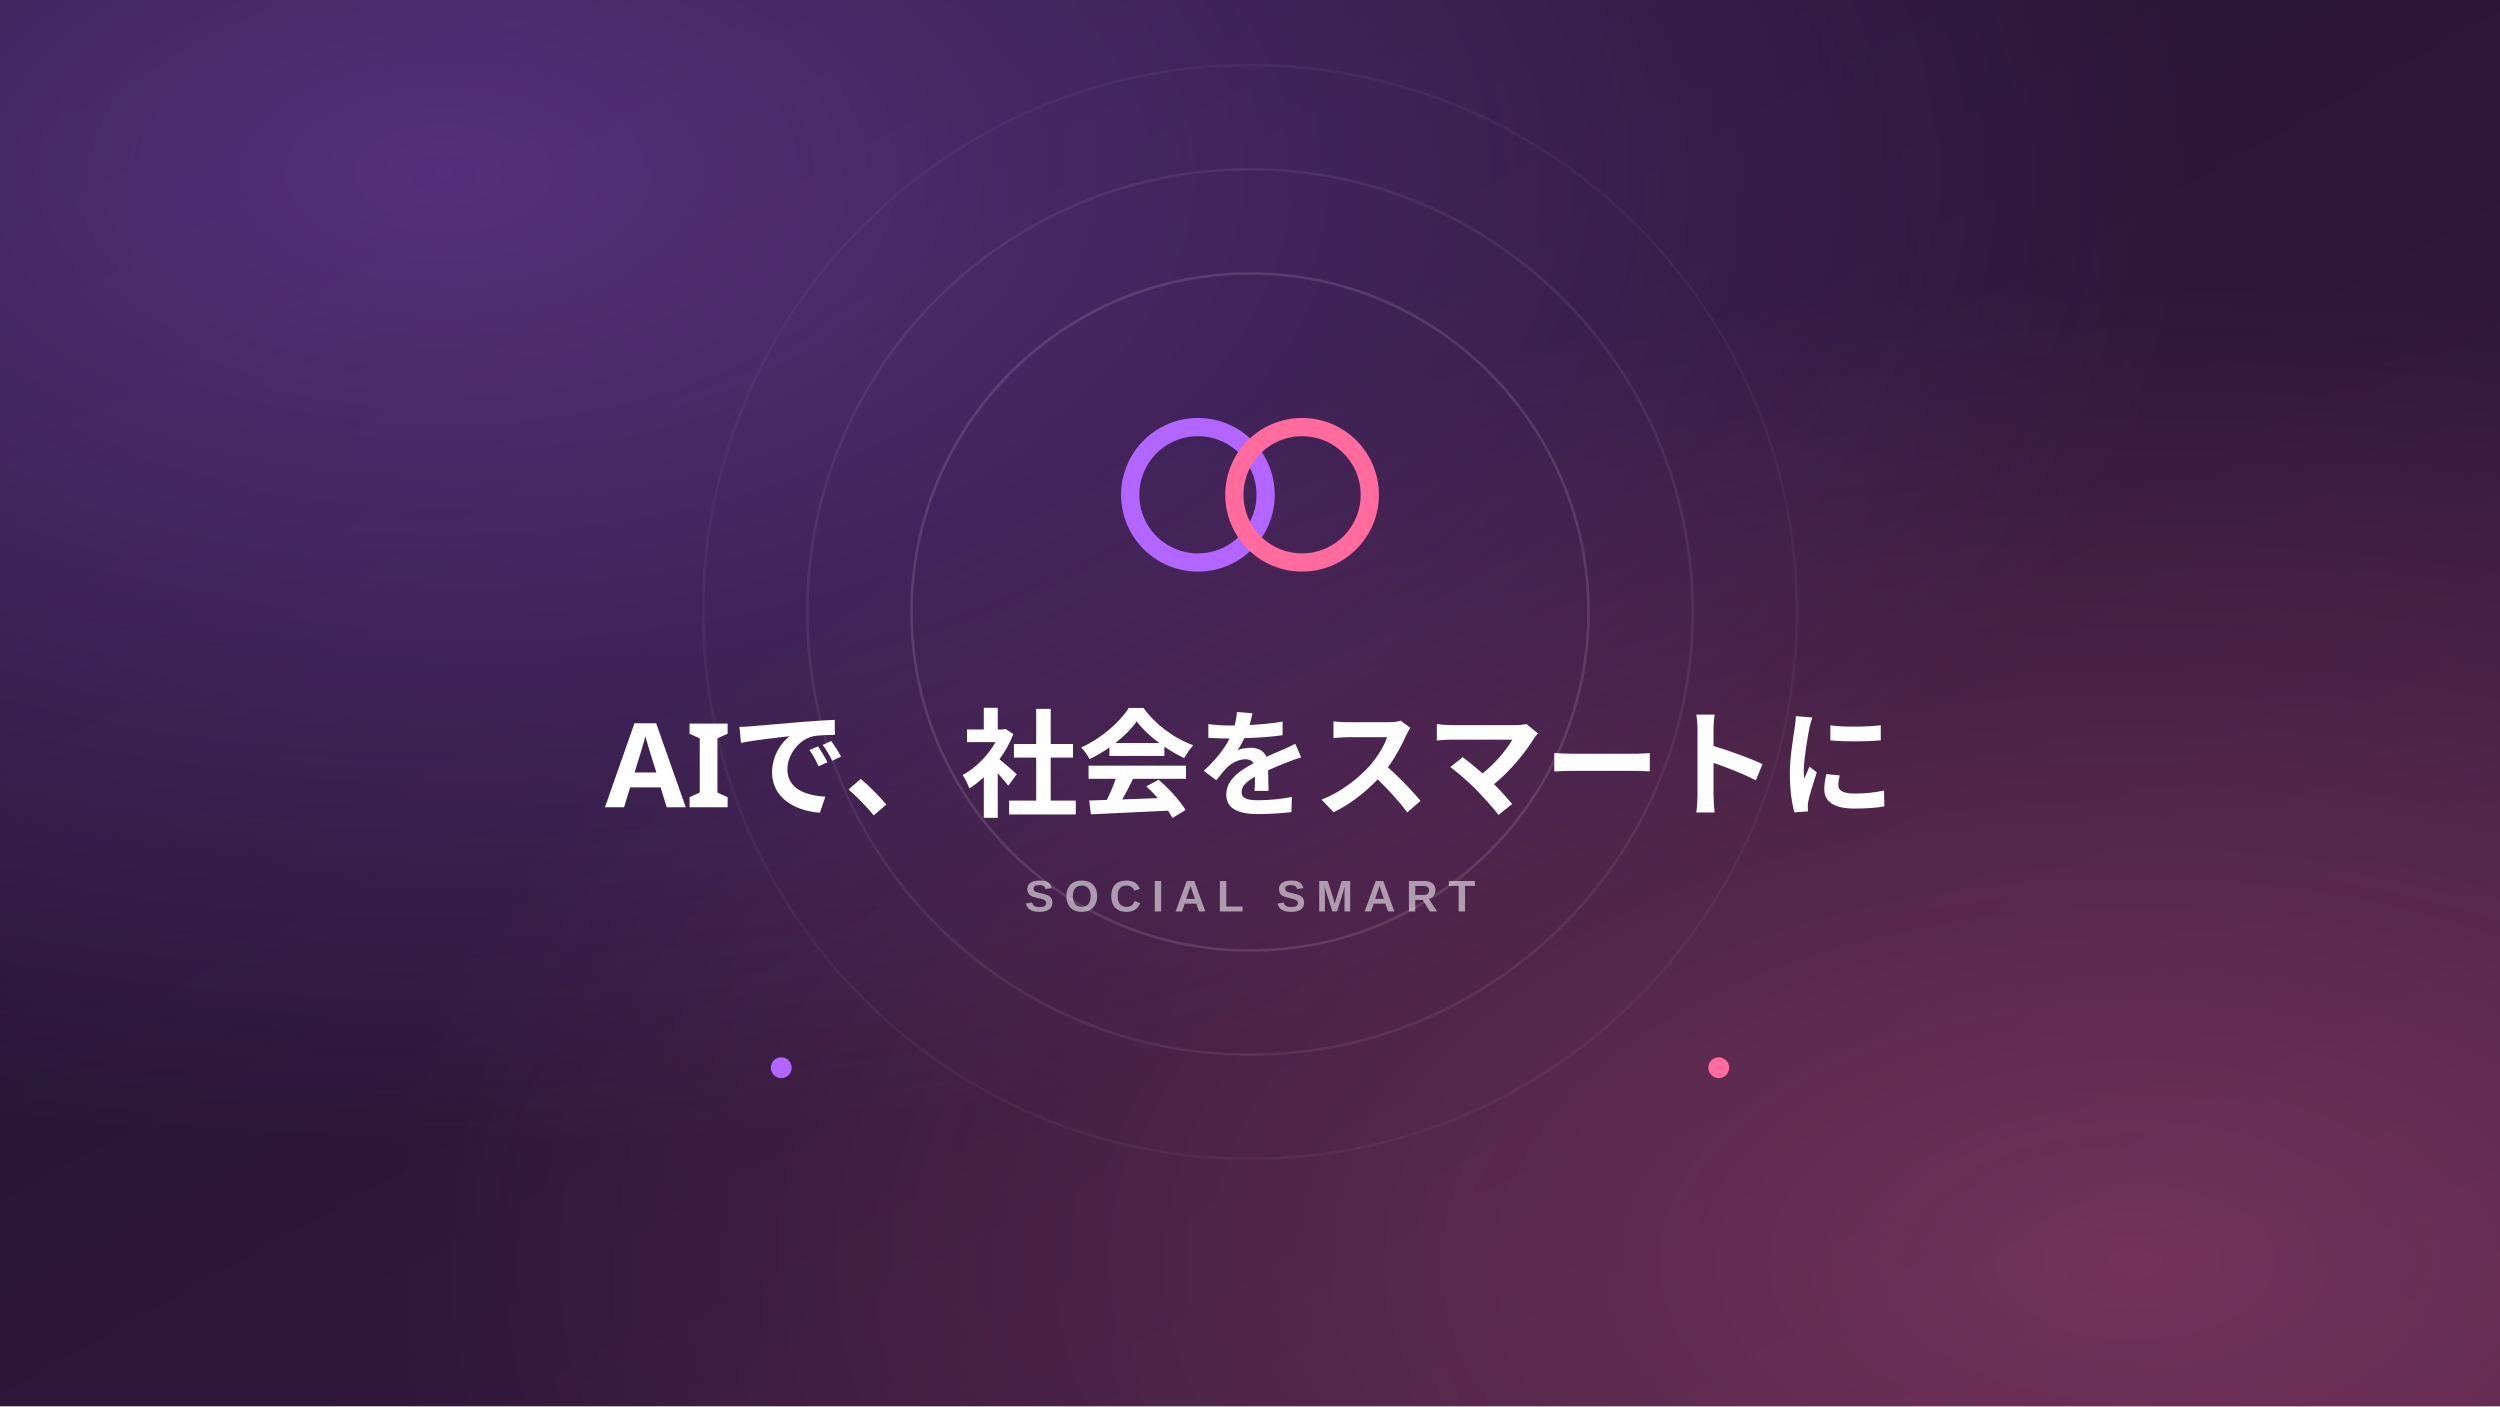
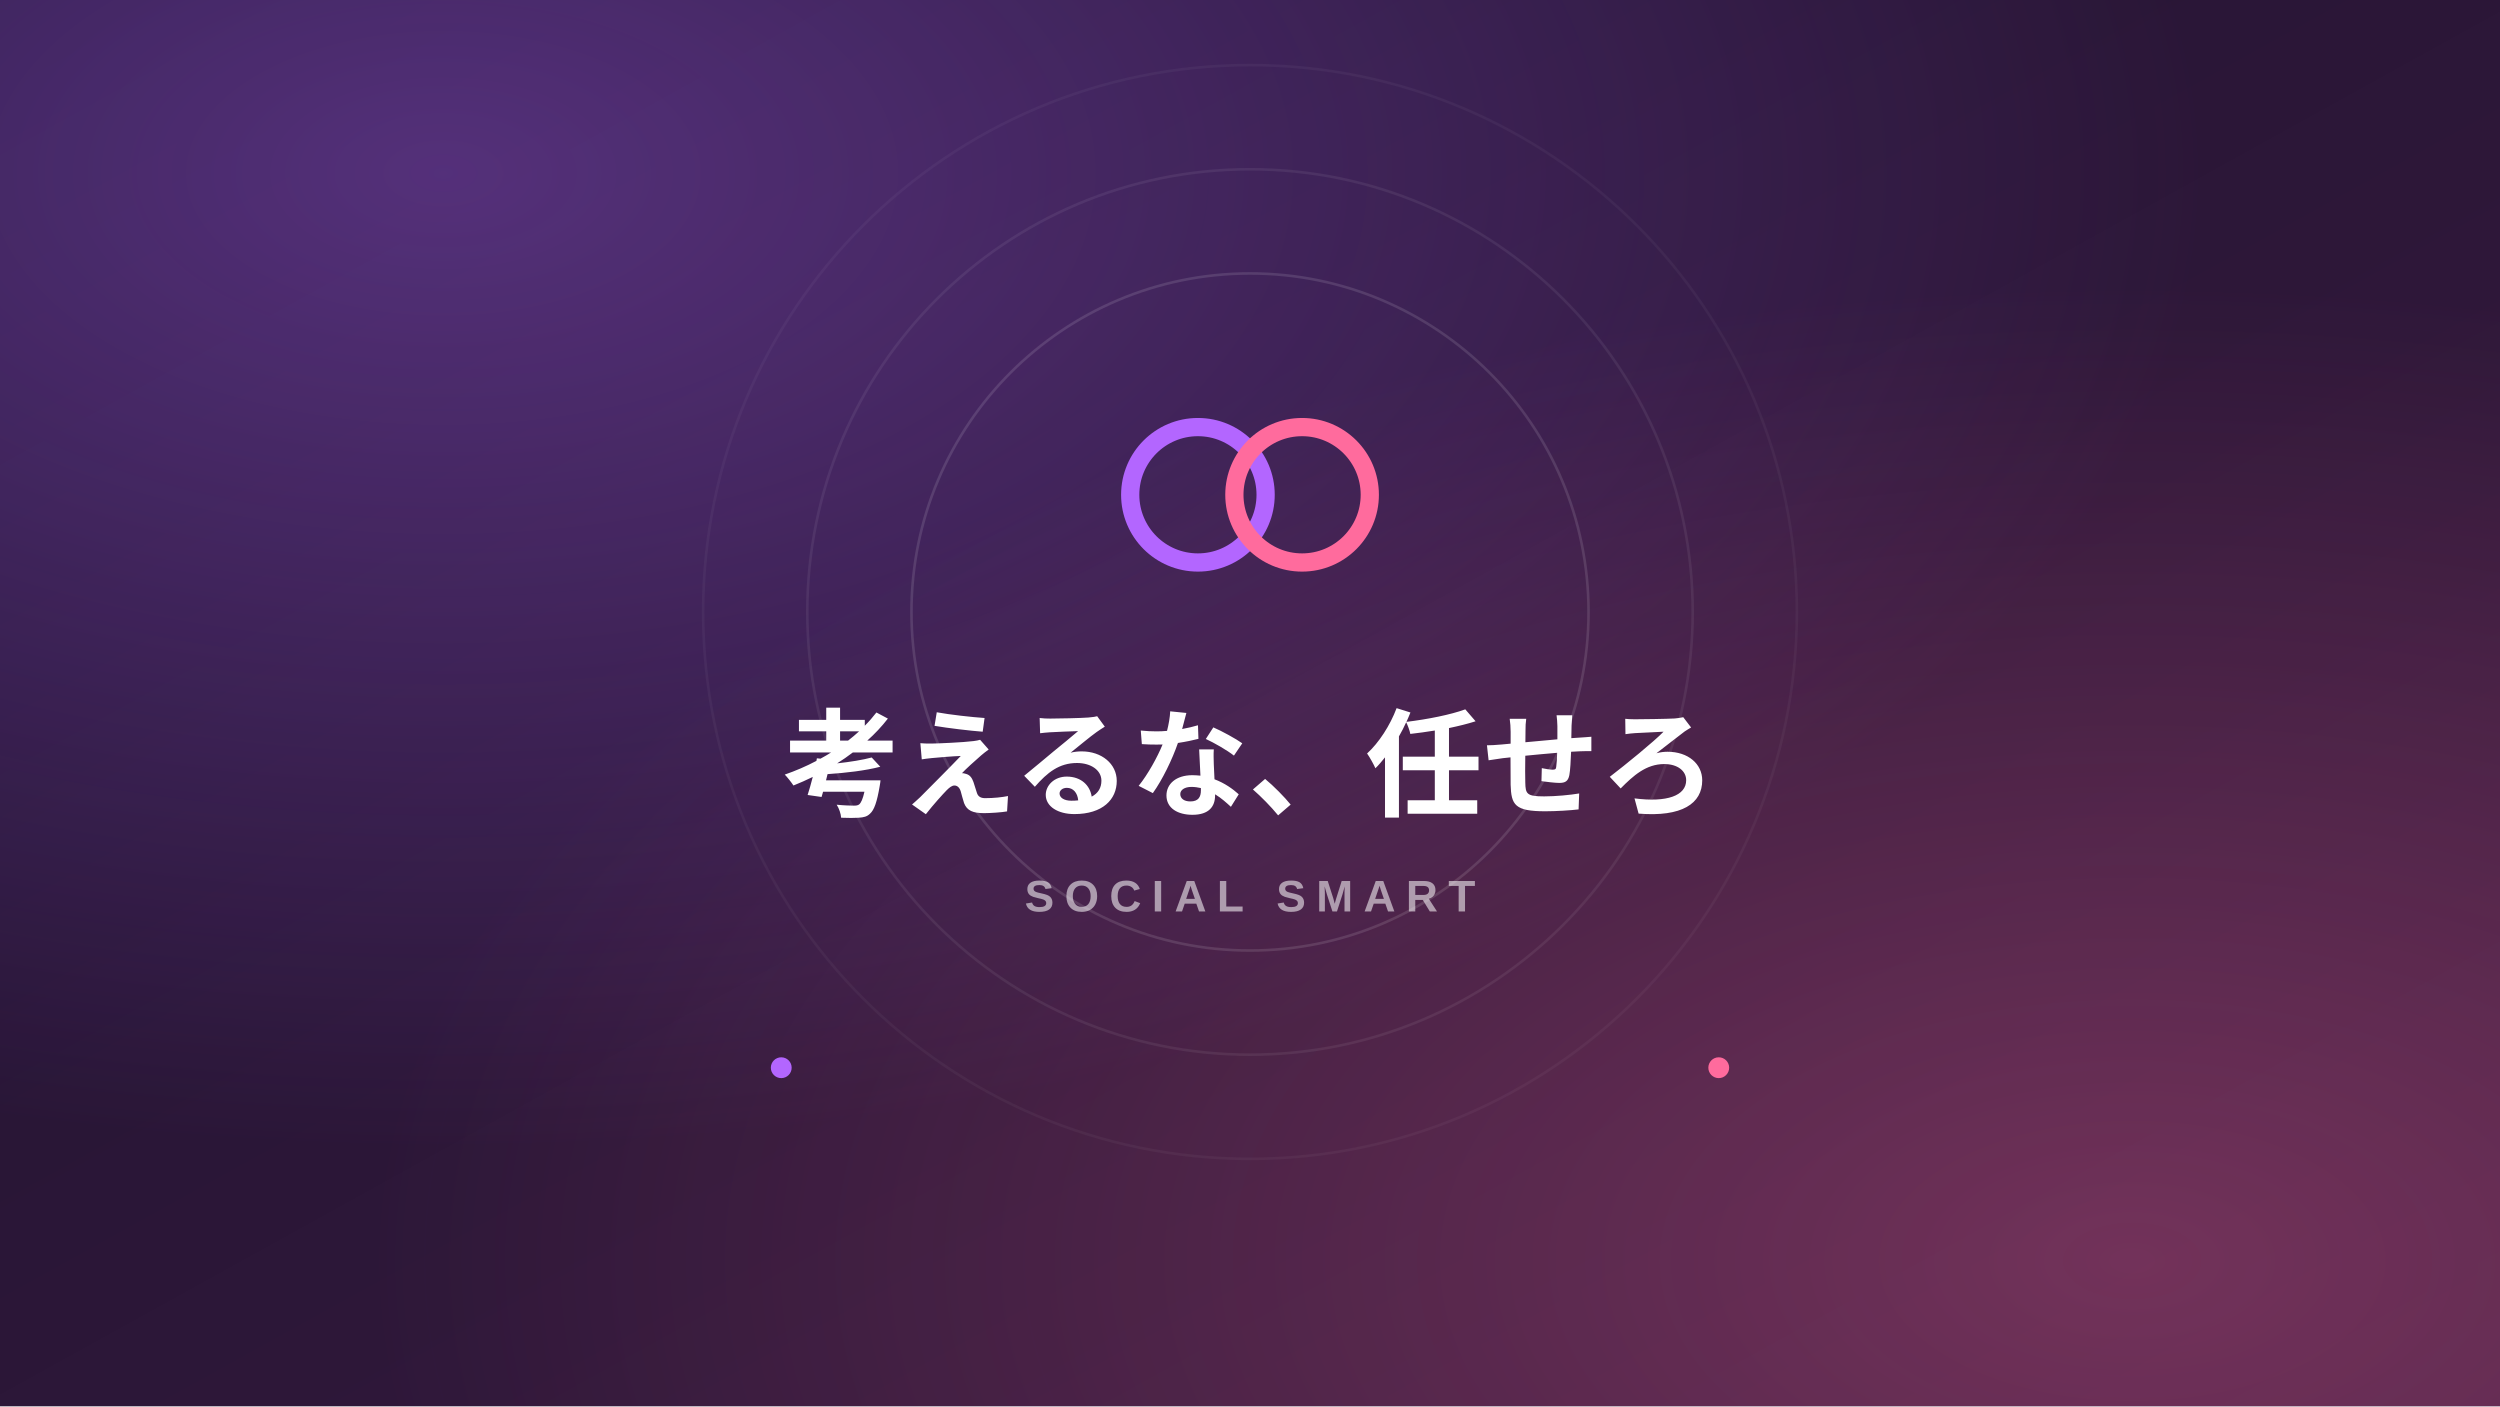
- <svg xmlns="http://www.w3.org/2000/svg" viewBox="0 0 1920 1080" preserveAspectRatio="xMidYMid slice" role="img" aria-label="AIで、社会をスマートに">
+ <svg xmlns="http://www.w3.org/2000/svg" viewBox="0 0 1920 1080" preserveAspectRatio="xMidYMid slice" role="img" aria-label="考えるな、任せろ">
  <defs>
    <linearGradient id="bg" x1="0" y1="0" x2="1" y2="1">
      <stop offset="0" stop-color="#1D1230" />
      <stop offset="1" stop-color="#3A1B3F" />
    </linearGradient>
    <radialGradient id="bloom-purple" cx="0.18" cy="0.12" r="0.7">
      <stop offset="0" stop-color="#B366FF" stop-opacity="0.35" />
      <stop offset="1" stop-color="#B366FF" stop-opacity="0" />
    </radialGradient>
    <radialGradient id="bloom-pink" cx="0.85" cy="0.9" r="0.7">
      <stop offset="0" stop-color="#FF6B9D" stop-opacity="0.3" />
      <stop offset="1" stop-color="#FF6B9D" stop-opacity="0" />
    </radialGradient>
  </defs>
  <rect width="1920" height="1080" fill="url(#bg)" />
  <rect width="1920" height="1080" fill="url(#bloom-purple)" />
  <rect width="1920" height="1080" fill="url(#bloom-pink)" />
  <circle cx="960" cy="470" r="260" fill="none" stroke="#ffffff" stroke-opacity="0.12" stroke-width="2" />
  <circle cx="960" cy="470" r="340" fill="none" stroke="#ffffff" stroke-opacity="0.07" stroke-width="2" />
  <circle cx="960" cy="470" r="420" fill="none" stroke="#ffffff" stroke-opacity="0.04" stroke-width="2" />
  <circle cx="920" cy="380" r="52" fill="none" stroke="#B366FF" stroke-width="14" />
  <circle cx="1000" cy="380" r="52" fill="none" stroke="#FF6B9D" stroke-width="14" />
-   <text x="960" y="620" text-anchor="middle" font-family="'Hiragino Sans','Yu Gothic',Meiryo,'Segoe UI',ui-sans-serif,sans-serif" font-size="90" font-weight="800" fill="#ffffff">AIで、社会をスマートに</text>
+   <text x="960" y="620" text-anchor="middle" font-family="'Hiragino Sans','Yu Gothic',Meiryo,'Segoe UI',ui-sans-serif,sans-serif" font-size="90" font-weight="800" fill="#ffffff">考えるな、任せろ</text>
  <text x="960" y="700" text-anchor="middle" font-family="'Segoe UI',ui-sans-serif,Arial,sans-serif" font-size="34" font-weight="600" letter-spacing="8" fill="#ffffff" fill-opacity="0.55">SOCIAL SMART</text>
  <circle cx="600" cy="820" r="8" fill="#B366FF" />
  <circle cx="1320" cy="820" r="8" fill="#FF6B9D" />
</svg>
